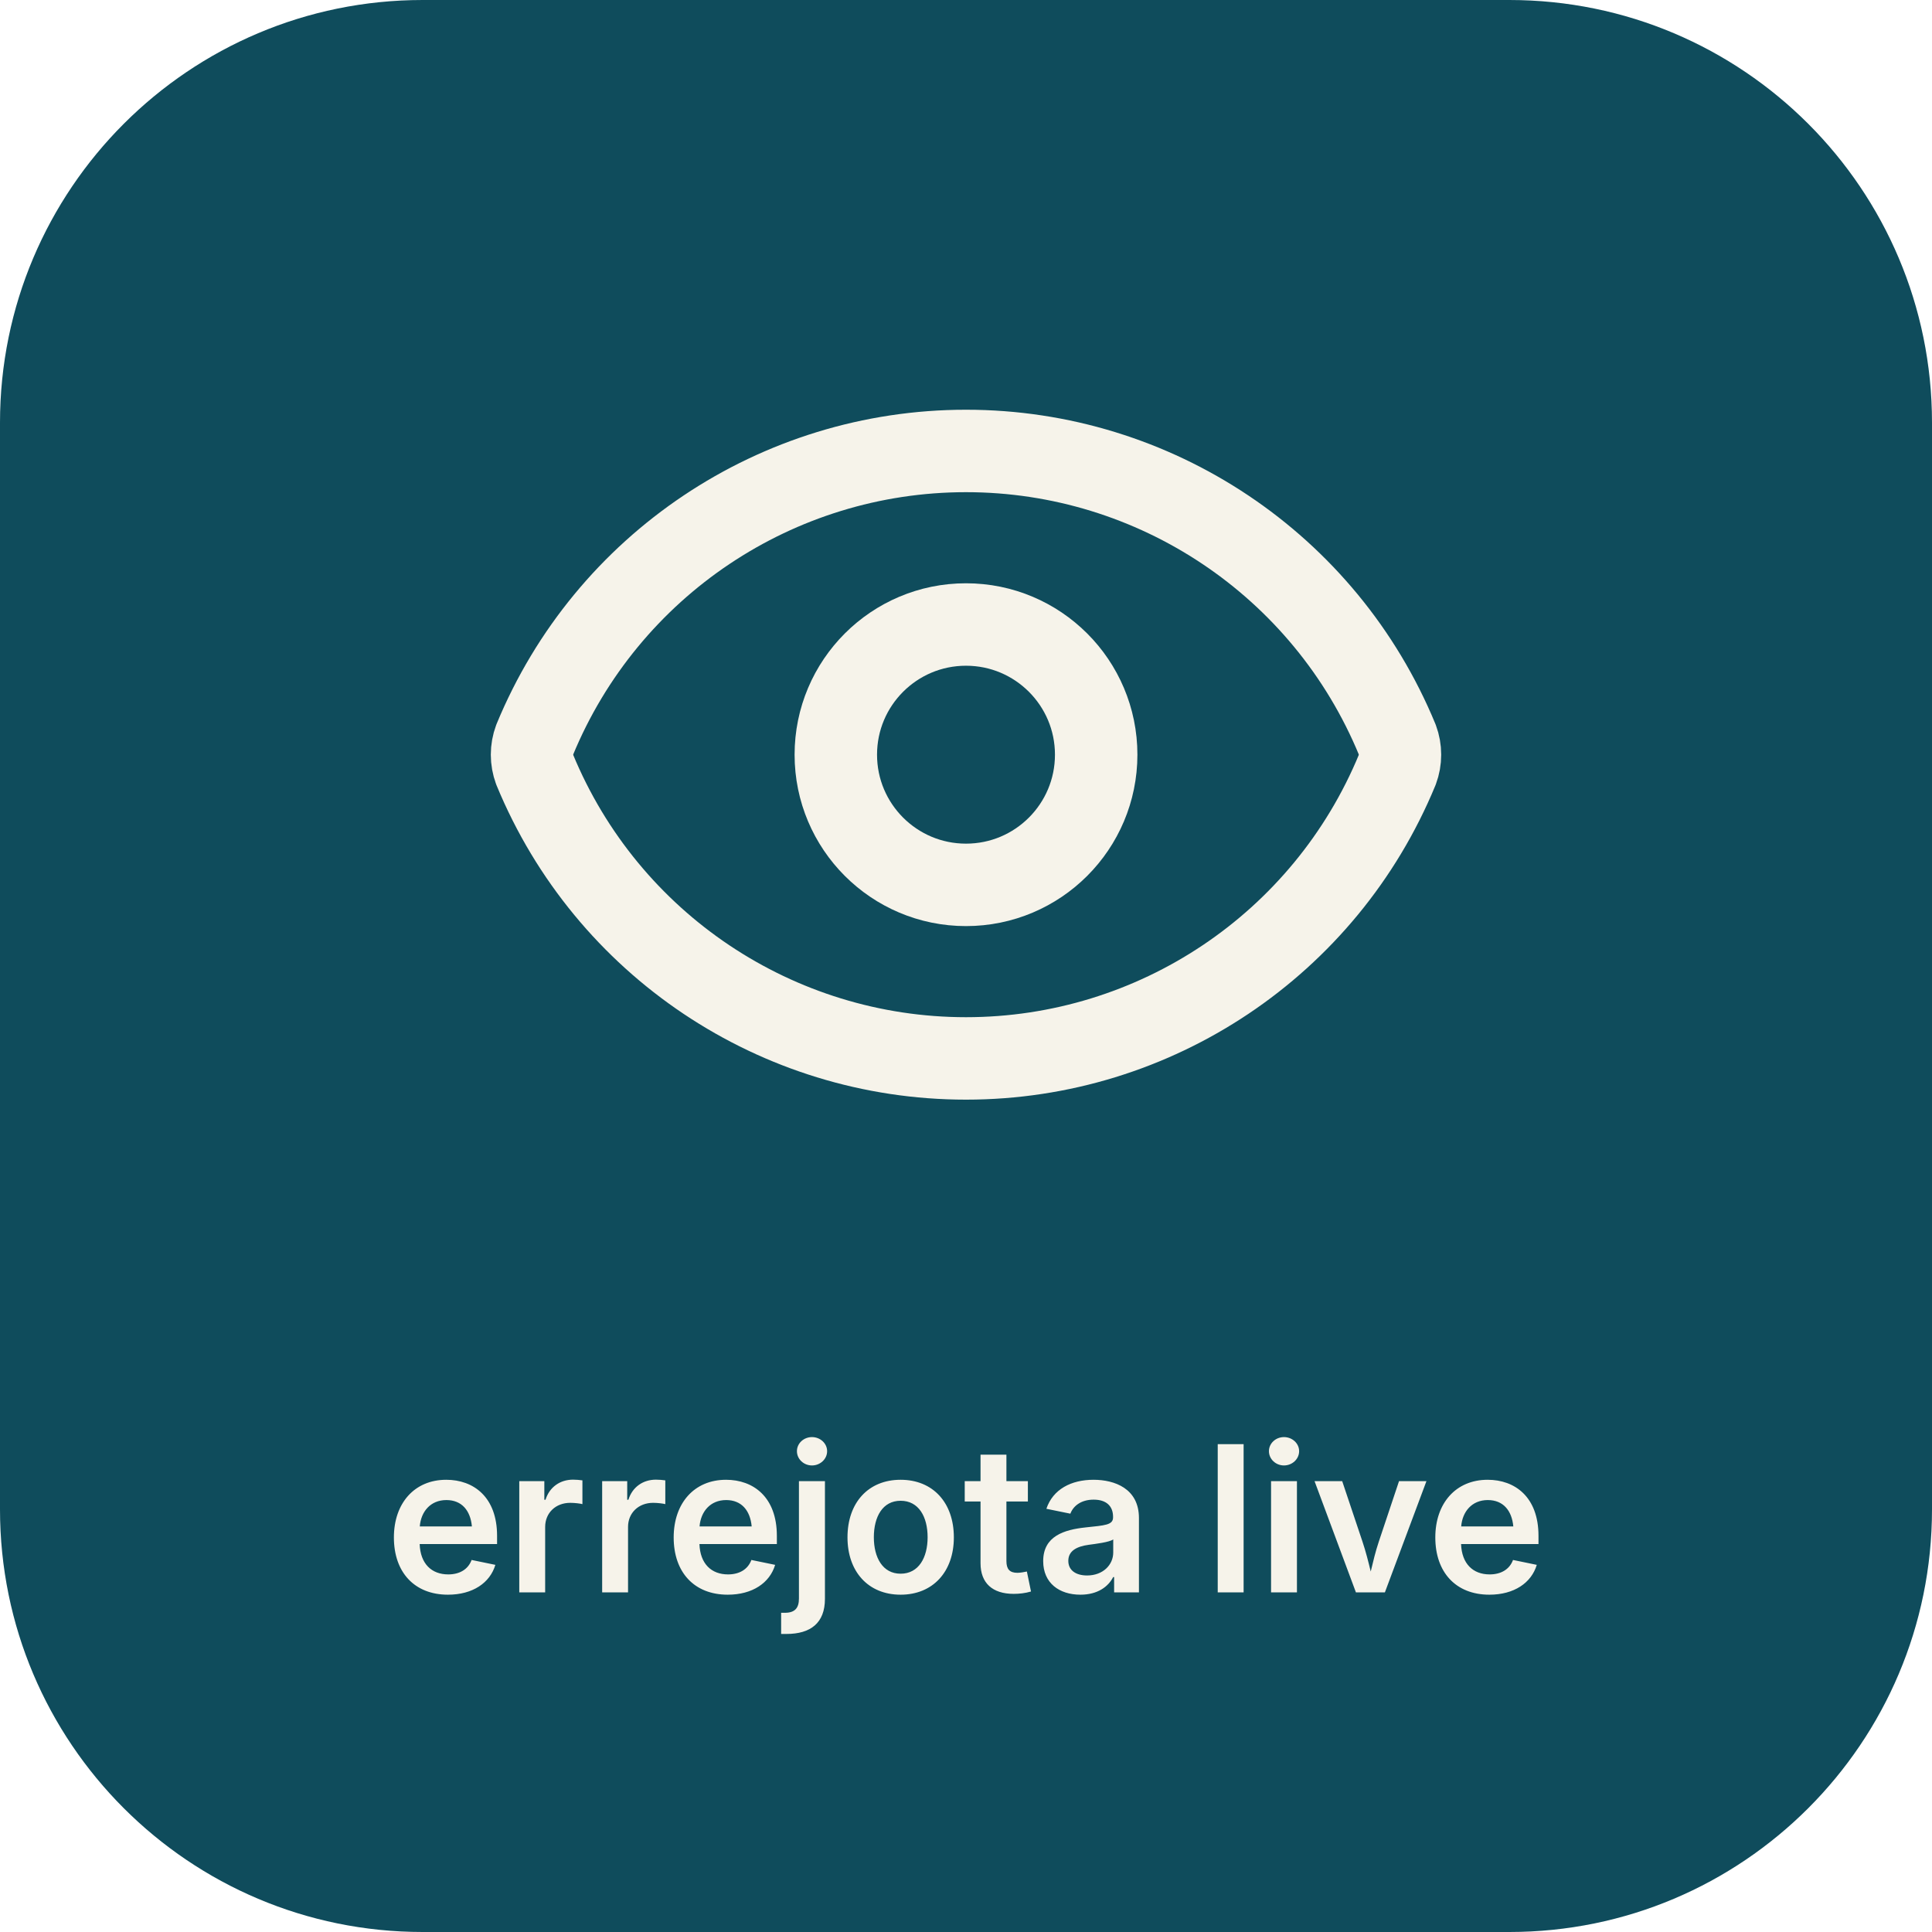
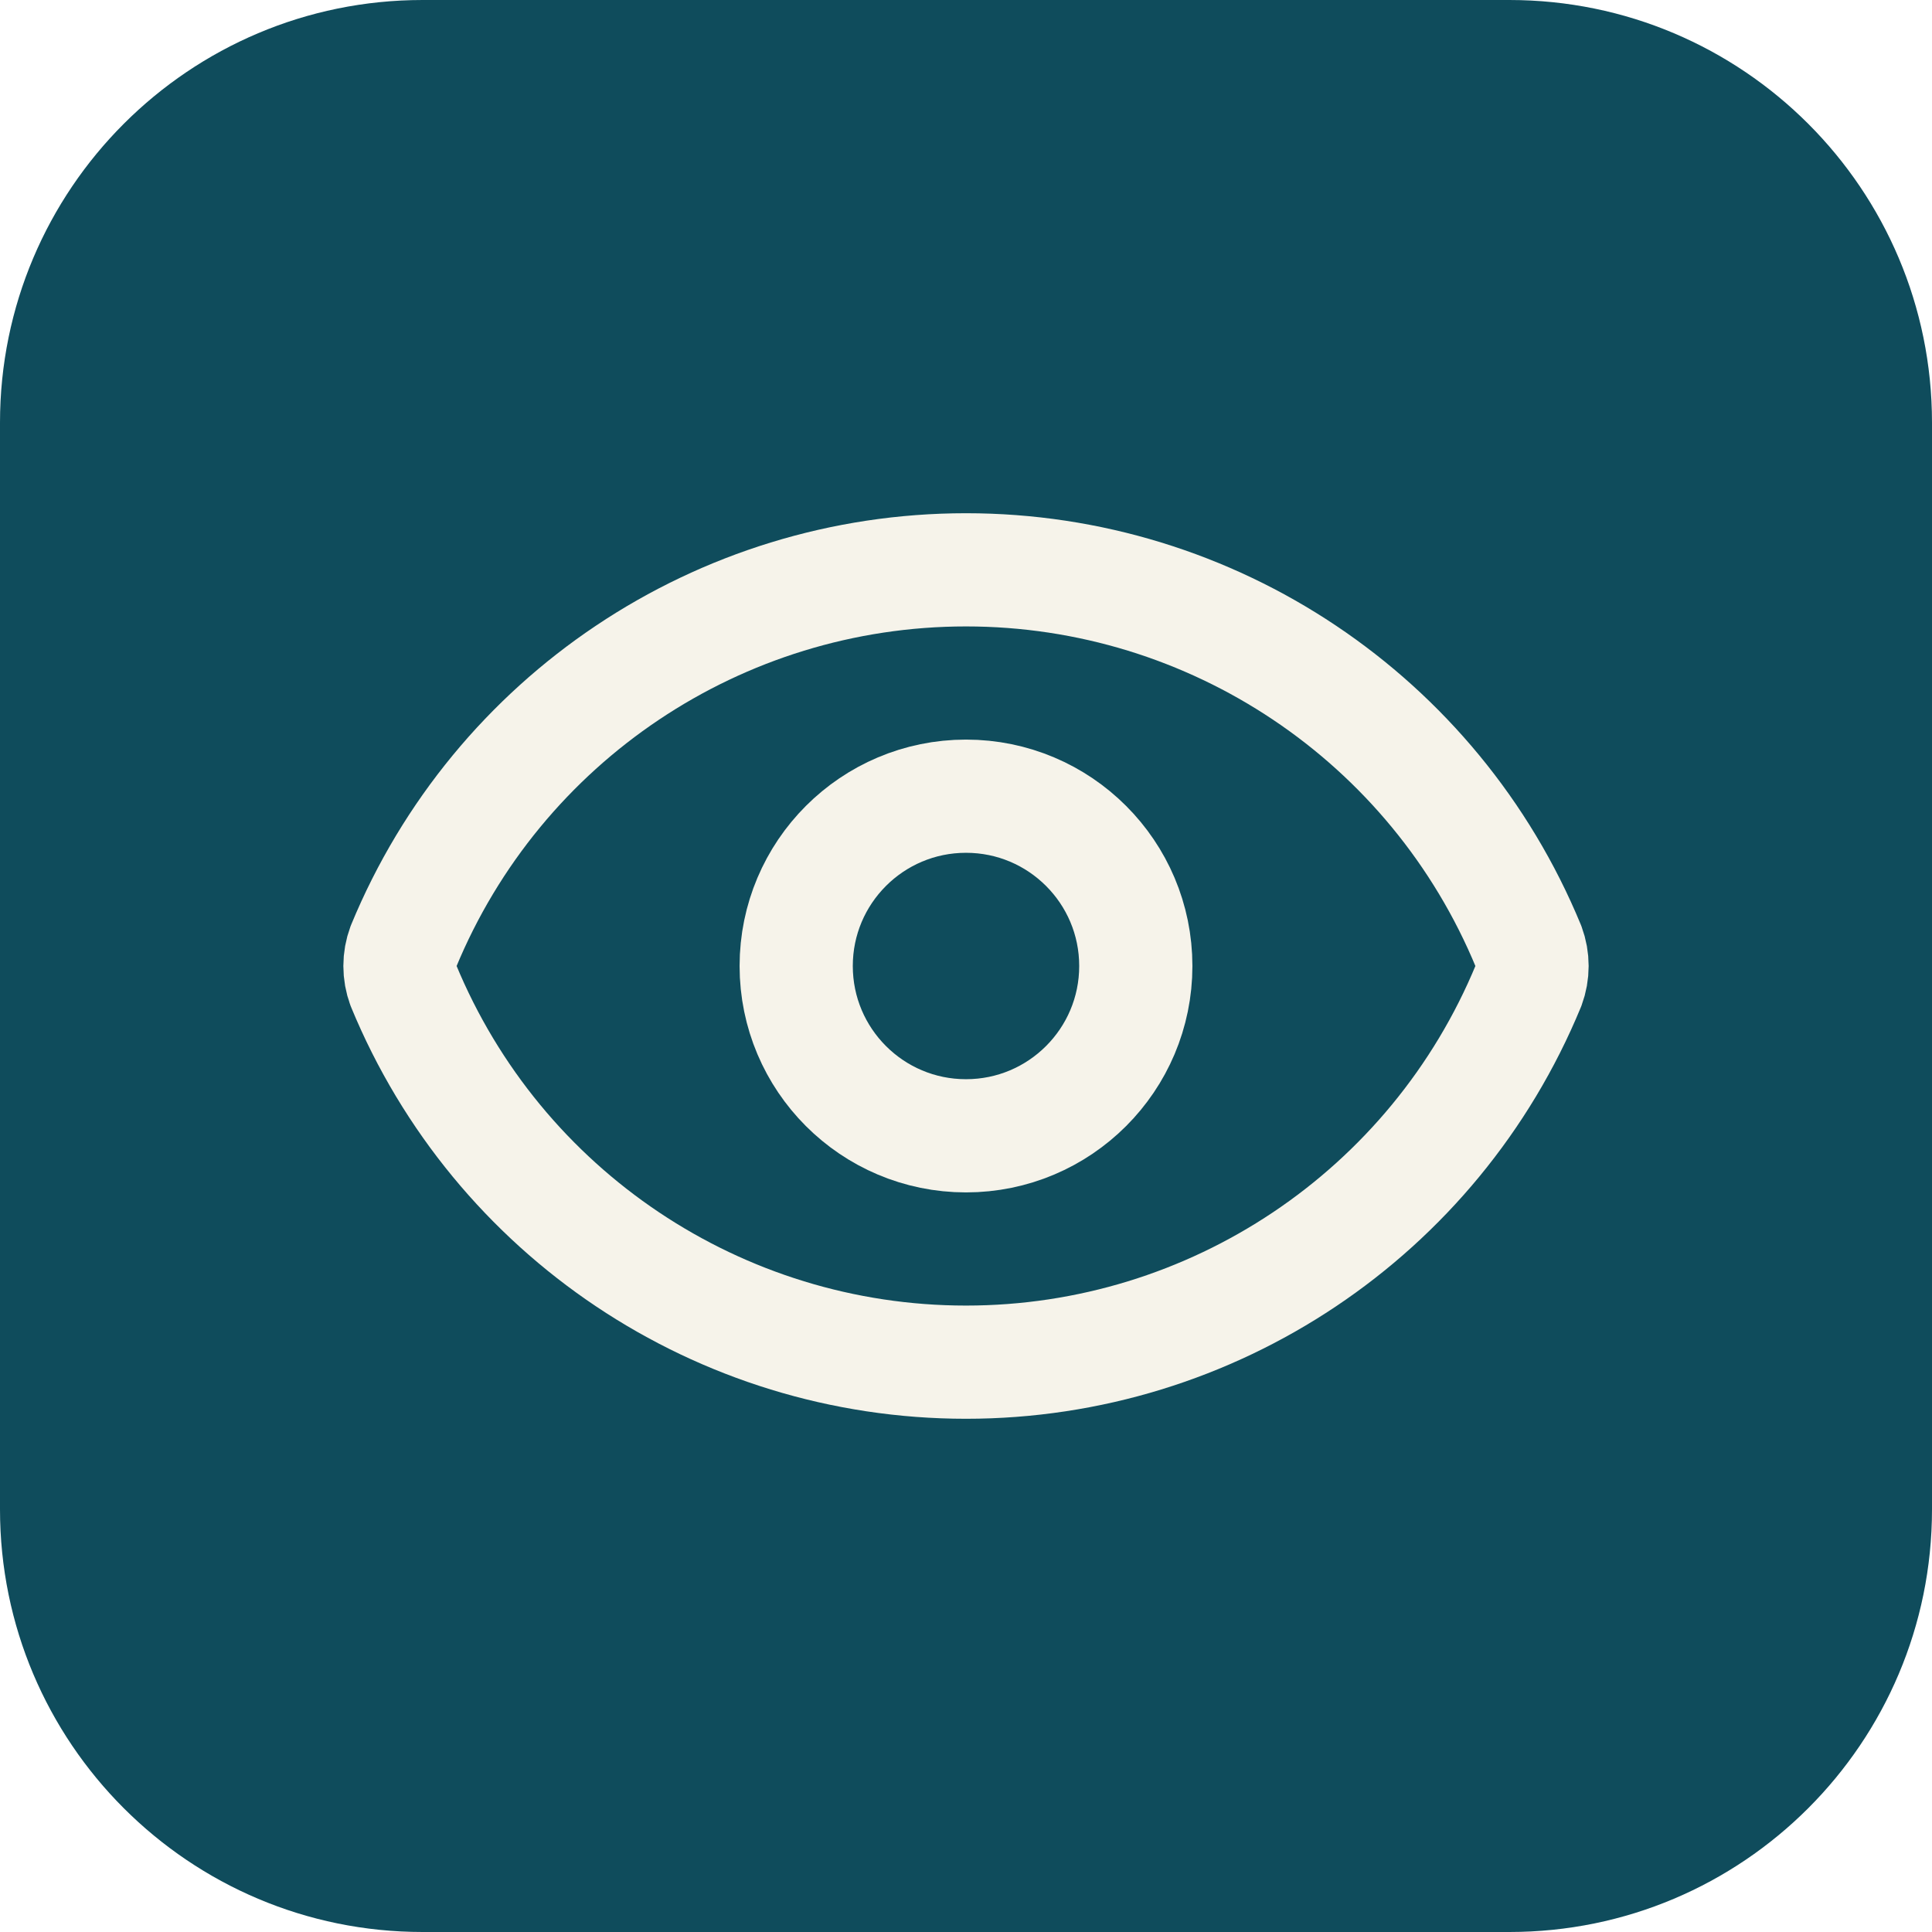
- <svg xmlns="http://www.w3.org/2000/svg" viewBox="0 0 512 512" role="img" aria-label="errejota live">
+ <svg xmlns="http://www.w3.org/2000/svg" viewBox="0 0 512 512" role="img" aria-label="errejota">
  <rect width="512" height="512" rx="112" fill="#0f4c5c" />
-   <g transform="translate(118 62) scale(11.5)" fill="none" stroke="#f6f3ea" stroke-width="1.9" stroke-linecap="round" stroke-linejoin="round">
+   <g transform="translate(76 76) scale(15)" fill="none" stroke="#f6f3ea" stroke-width="2" stroke-linecap="round" stroke-linejoin="round">
    <path d="M2.062 12.348a1 1 0 0 1 0-.696 10.75 10.75 0 0 1 19.876 0 1 1 0 0 1 0 .696 10.75 10.75 0 0 1-19.876 0" />
    <circle cx="12" cy="12" r="3" />
  </g>
-   <text x="256" y="422" text-anchor="middle" font-family="system-ui, -apple-system, 'Segoe UI', sans-serif" font-size="54" font-weight="600" fill="#f6f3ea">errejota live</text>
</svg>
